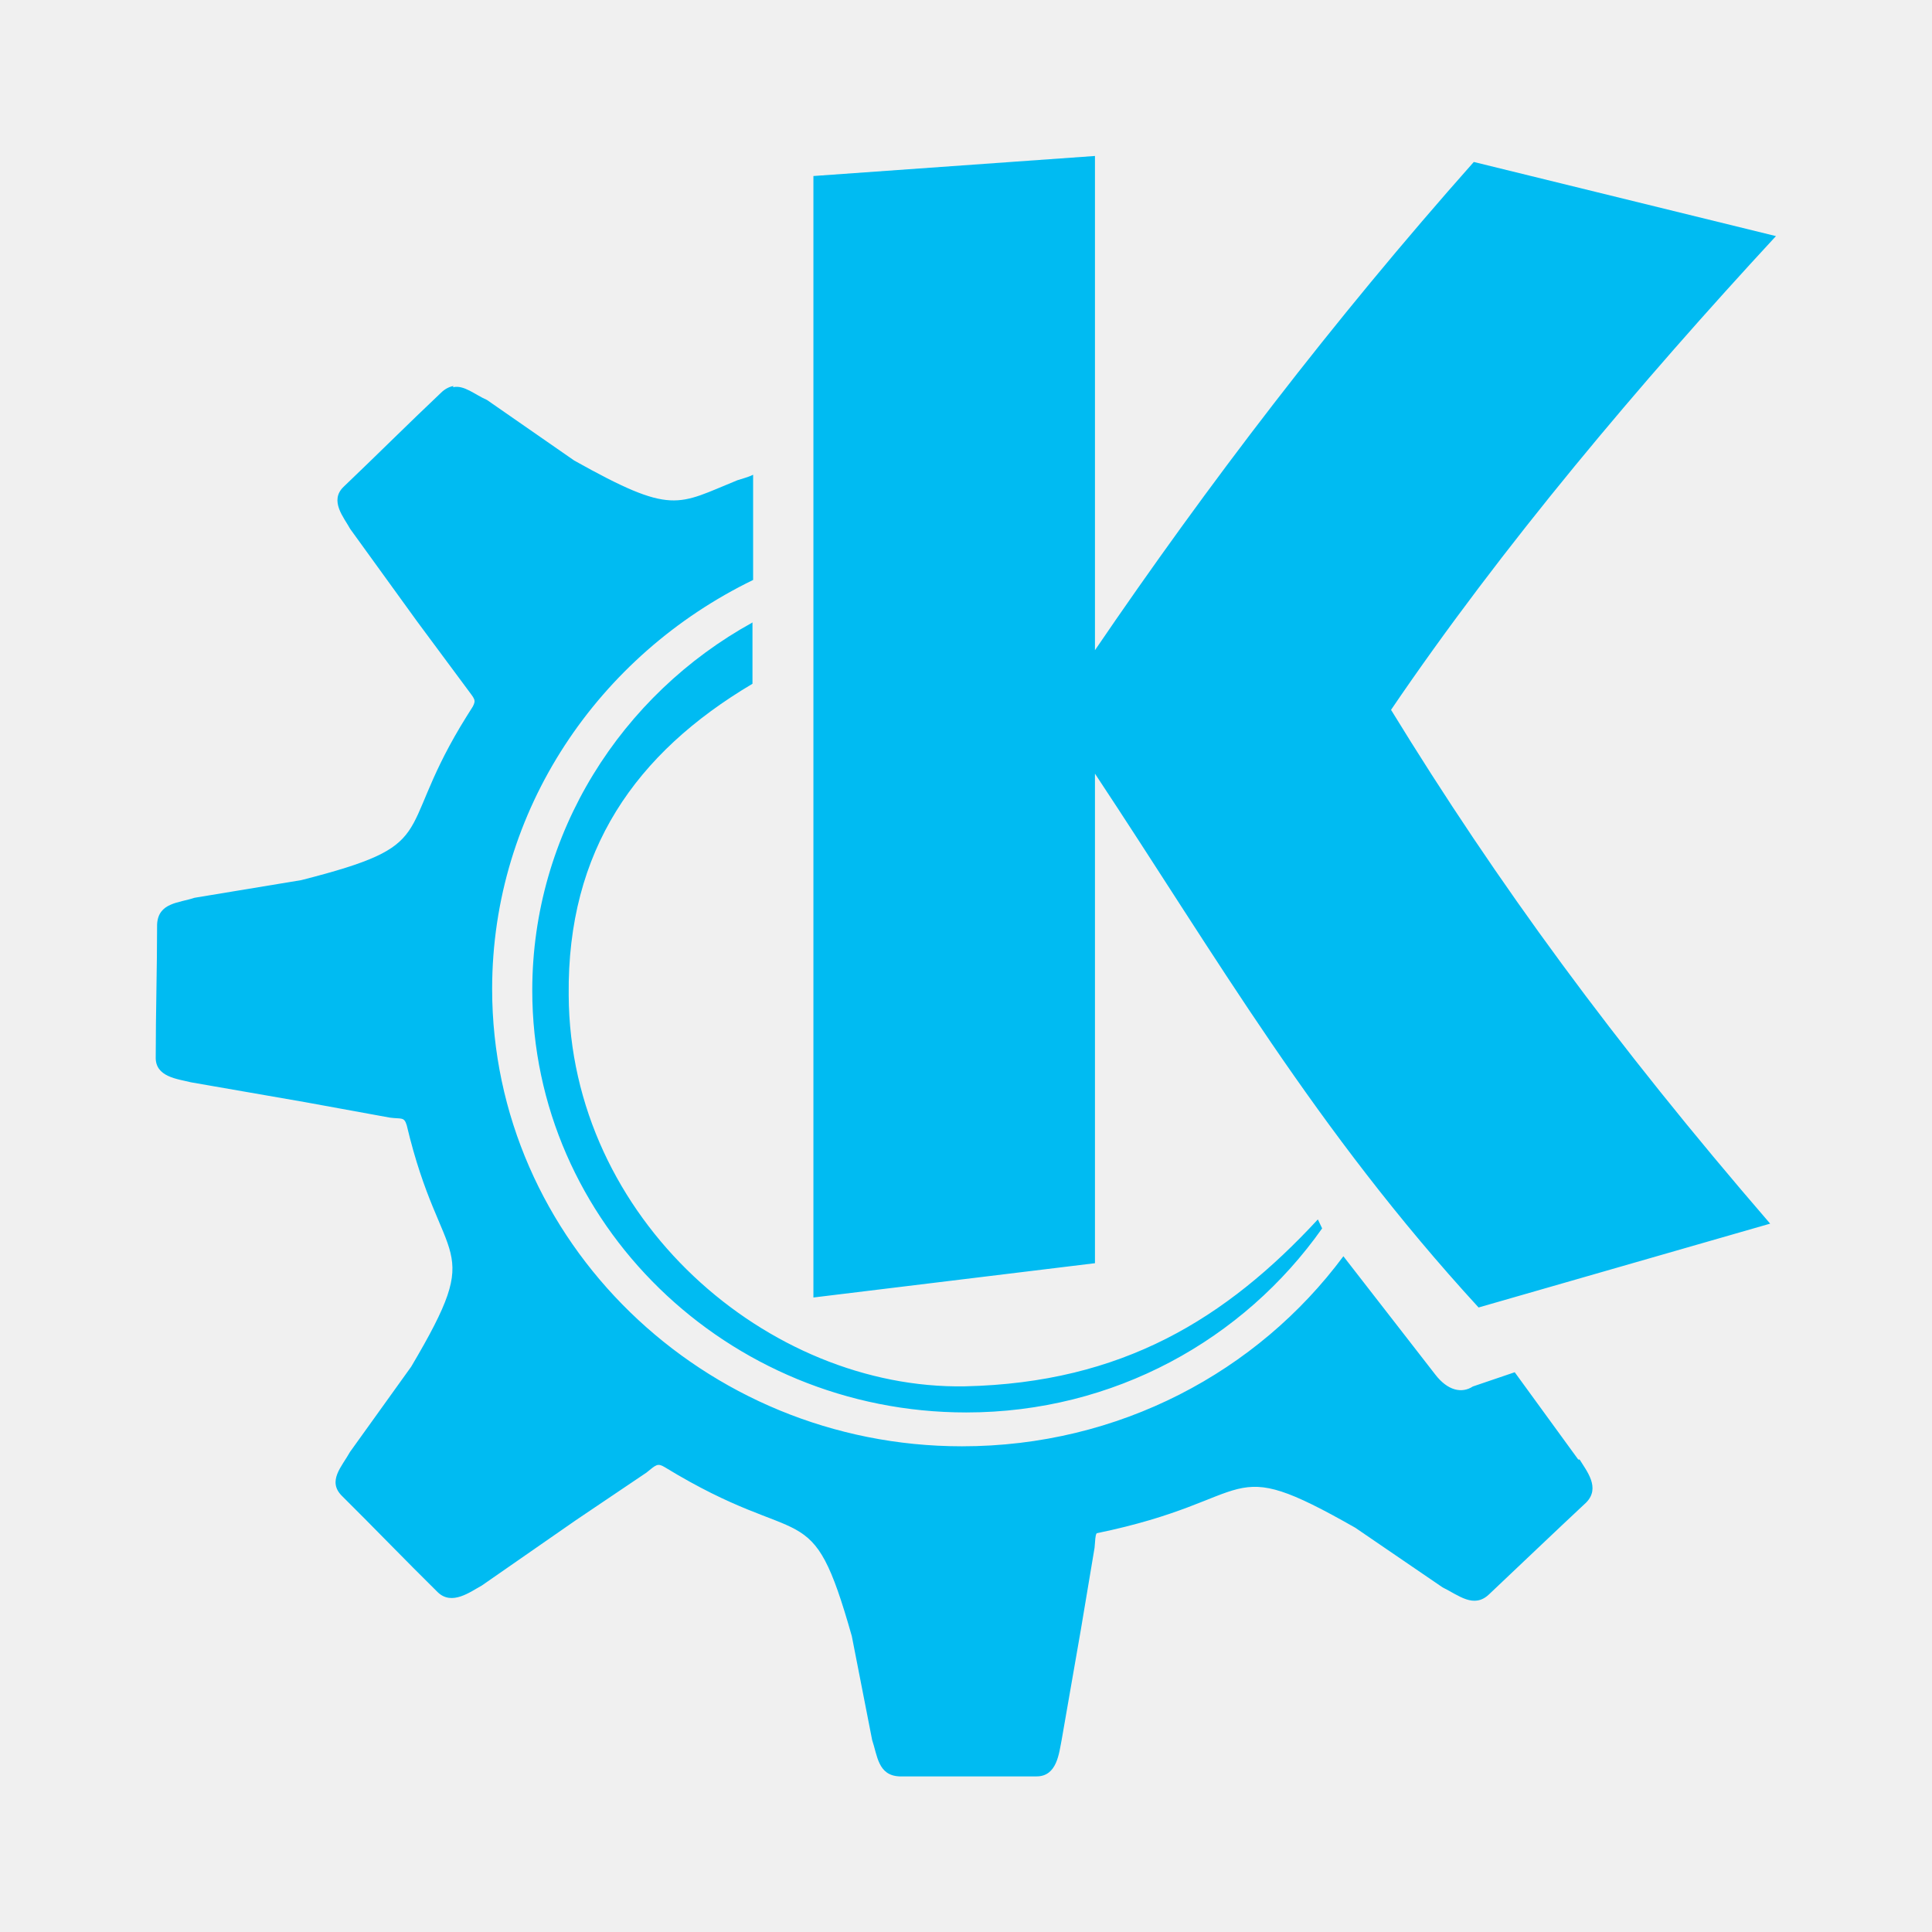
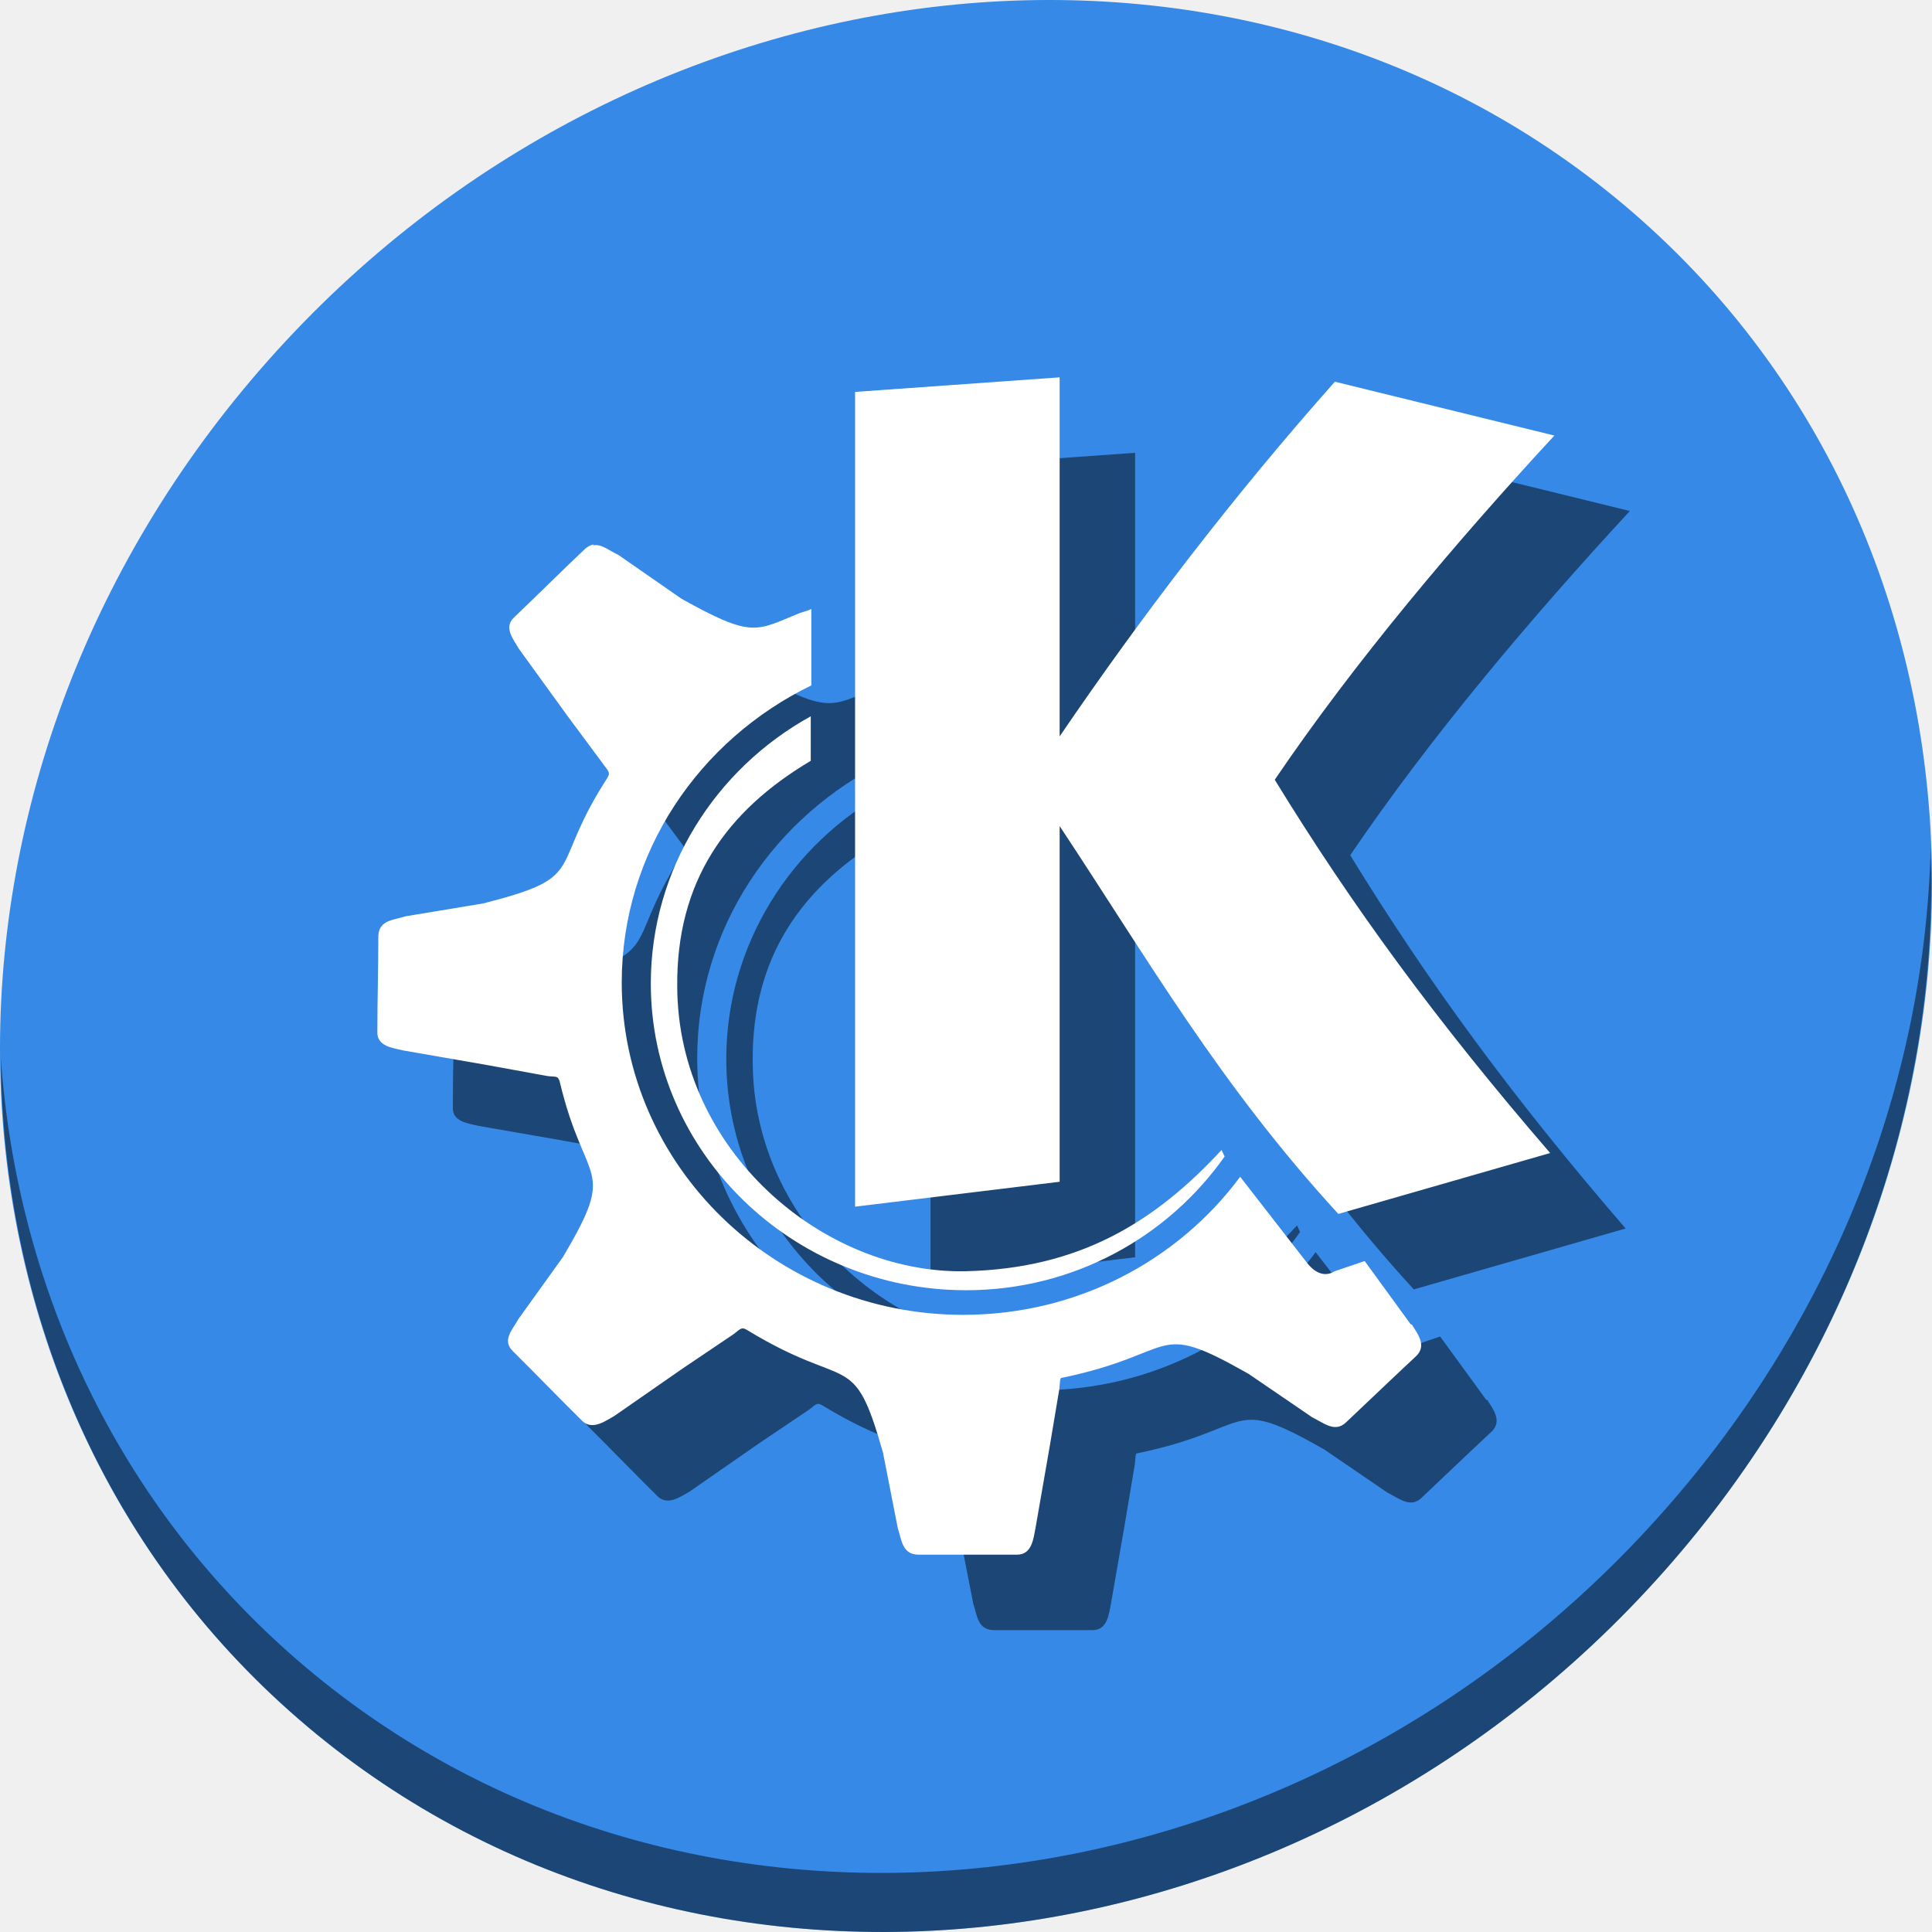
- <svg xmlns="http://www.w3.org/2000/svg" xmlns:xlink="http://www.w3.org/1999/xlink" viewBox="0 0 48 48" id="svg2" version="1.1" width="100%" height="100%">
+ <svg xmlns="http://www.w3.org/2000/svg" xmlns:xlink="http://www.w3.org/1999/xlink" viewBox="0 0 512 512" id="svg2" version="1.1" width="512" height="512">
  <defs id="defs4">
-     <linearGradient id="linearGradient3764" x1="1" x2="47" gradientUnits="userSpaceOnUse" gradientTransform="matrix(0,-1,1,0,-1.5e-6,48)">
+     <linearGradient id="linearGradient3764" x1="1" x2="47" gradientUnits="userSpaceOnUse" gradientTransform="rotate(-90,24,24)">
      <stop stop-color="#32a2f8" stop-opacity="1" id="stop7" />
      <stop offset="1" stop-color="#45a9f9" stop-opacity="1" id="stop9" />
    </linearGradient>
    <clipPath id="clipPath-121880098">
      <g transform="translate(0,-1004.362)" id="g17">
-         <path d="m -24 13 c 0 1.105 -0.672 2 -1.5 2 -0.828 0 -1.5 -0.895 -1.5 -2 0 -1.105 0.672 -2 1.5 -2 0.828 0 1.5 0.895 1.5 2 z" transform="matrix(15.33333,0,0,11.5,415,878.8622)" fill="#1890d0" id="path19" />
+         <path d="m -24,13 c 0,1.105 -0.672,2 -1.5,2 -0.828,0 -1.5,-0.895 -1.5,-2 0,-1.105 0.672,-2 1.5,-2 0.828,0 1.5,0.895 1.5,2 z" transform="matrix(15.33333,0,0,11.5,415,878.8622)" id="path19" style="fill:#1890d0" />
      </g>
    </clipPath>
    <linearGradient xlink:href="#linearGradient3764" id="linearGradient3812" x1="11.995" y1="24.006" x2="36" y2="24.006" gradientUnits="userSpaceOnUse" />
    <linearGradient xlink:href="#linearGradient3764" id="linearGradient3816" gradientUnits="userSpaceOnUse" x1="11.995" y1="24.006" x2="36" y2="24.006" />
    <linearGradient xlink:href="#linearGradient3764" id="linearGradient3818" gradientUnits="userSpaceOnUse" x1="11.995" y1="24.006" x2="36" y2="24.006" />
    <linearGradient xlink:href="#linearGradient3764" id="linearGradient3820" gradientUnits="userSpaceOnUse" x1="11.995" y1="24.006" x2="36" y2="24.006" />
    <linearGradient xlink:href="#linearGradient3764" id="linearGradient3000" gradientUnits="userSpaceOnUse" x1="11.995" y1="24.006" x2="36" y2="24.006" />
    <linearGradient xlink:href="#linearGradient3764" id="linearGradient3002" gradientUnits="userSpaceOnUse" x1="11.995" y1="24.006" x2="36" y2="24.006" />
    <linearGradient xlink:href="#linearGradient3764" id="linearGradient3004" gradientUnits="userSpaceOnUse" x1="11.995" y1="24.006" x2="36" y2="24.006" />
    <linearGradient xlink:href="#linearGradient3764" id="linearGradient3008" gradientUnits="userSpaceOnUse" x1="11.995" y1="24.006" x2="36" y2="24.006" />
    <linearGradient xlink:href="#linearGradient3764" id="linearGradient3010" gradientUnits="userSpaceOnUse" x1="11.995" y1="24.006" x2="36" y2="24.006" />
  </defs>
-   <g id="g33" />
-   <path style="fill:#00bbf2;fill-opacity:1;fill-rule:evenodd;stroke:none" id="path53" d="m 27.204,3.875 -6.995,0.498 0,27.863 6.995,-0.852 0,-12.163 c 3.033,4.578 5.47,8.836 9.531,13.263 l 7.244,-2.083 C 40.1,25.908 37.205,21.951 34.56,17.636 37.312,13.582 40.756,9.507 44.123,5.866 L 36.616,4.024 C 33.112,7.973 29.995,12.054 27.204,16.154 M 11.269,9.591 c -0.099,0.013 -0.216,0.072 -0.309,0.164 -0.825,0.78 -1.605,1.559 -2.423,2.339 -0.361,0.347 0.007,0.76 0.164,1.048 l 1.663,2.299 1.244,1.677 c 0.176,0.243 0.23,0.268 0.137,0.439 -0.111,0.176 -0.203,0.32 -0.309,0.498 -1.618,2.718 -0.485,2.928 -3.949,3.811 l -2.653,0.439 c -0.392,0.131 -0.904,0.117 -0.931,0.662 0,1.1 -0.034,2.195 -0.034,3.288 -0.02,0.505 0.543,0.55 0.877,0.635 l 2.824,0.491 2.116,0.386 c 0.288,0.039 0.354,-0.027 0.419,0.189 0.865,3.649 1.997,2.81 0.111,5.999 l -1.519,2.116 c -0.203,0.367 -0.577,0.728 -0.196,1.1 0.8,0.793 1.566,1.591 2.371,2.384 0.354,0.347 0.812,-0.007 1.1,-0.164 l 2.339,-1.625 1.749,-1.179 c 0.243,-0.196 0.275,-0.243 0.453,-0.137 3.504,2.141 3.628,0.595 4.65,4.199 l 0.505,2.581 c 0.131,0.386 0.144,0.884 0.681,0.904 l 3.405,0 c 0.511,0 0.557,-0.584 0.622,-0.904 l 0.478,-2.745 0.34,-2.031 c 0.02,-0.196 0.013,-0.295 0.052,-0.361 4.106,-0.845 3.085,-2.037 6.425,-0.137 l 2.168,1.481 c 0.399,0.196 0.78,0.537 1.159,0.171 0.805,-0.76 1.605,-1.526 2.411,-2.279 0.361,-0.367 0.007,-0.786 -0.164,-1.068 l -0.034,0 -1.578,-2.168 -1.041,0.354 c -0.268,0.176 -0.622,0.111 -0.937,-0.302 l -2.279,-2.934 c -2.129,2.869 -5.574,4.722 -9.477,4.722 -6.425,0 -11.672,-5.102 -11.672,-11.363 0,-4.447 2.646,-8.298 6.484,-10.161 l 0,-2.614 c -0.131,0.065 -0.282,0.099 -0.392,0.137 -1.501,0.609 -1.598,0.884 -4.054,-0.491 L 12.099,9.937 C 11.797,9.806 11.528,9.556 11.253,9.621 M 18.7,15.463 c -3.261,1.794 -5.476,5.233 -5.476,9.143 0,5.77 4.834,10.486 10.782,10.486 3.674,0 6.896,-1.814 8.842,-4.573 l -0.106,-0.223 c -2.279,2.463 -4.854,4.061 -8.769,4.147 -4.879,0.086 -9.817,-4.147 -9.844,-9.72 -0.039,-3.597 1.663,-6.013 4.566,-7.735 l 0,-1.512 m 0.007,0" />
+   <g id="g33" transform="translate(0,511)" />
+   <g transform="translate(2.8595243e-6,1.3323843e-6)" id="g853">
+     <path style="fill:#3689e6;fill-opacity:1;stroke-width:11.11" d="M 432.913,56.474 C 535.106,145.049 538.74,306.174 441.03,416.373 343.32,526.572 181.279,544.101 79.087,455.526 -23.106,366.951 -26.74,205.826 70.97,95.627 c 97.71,-110.199 259.75,-127.728 361.943,-39.153 z" id="path911" />
+     <path style="opacity:1;fill:#000000;fill-opacity:0.49;stroke-width:11.11" d="m 511.635,224.904 c -1.551,61.312 -25.161,124.155 -70.966,175.814 C 342.959,510.917 180.919,528.446 78.726,439.871 30.827,398.356 4.497,340.923 0.194,280.229 c 0.605,66.357 26.924,130.253 78.885,175.29 102.193,88.575 264.241,71.037 361.943,-39.153 49.705,-56.058 73.005,-125.291 70.613,-191.462 z" id="path913" />
+     <path style="fill:#000000;fill-opacity:0.49;fill-rule:evenodd;stroke:none;stroke-width:7.75" id="path847" d="m 300.816,120 -54.211,3.859 v 215.922 l 54.211,-6.601 v -94.259 c 23.506,35.474 42.387,68.479 73.858,102.783 l 56.134,-16.139 c -30.055,-34.824 -52.496,-65.49 -72.988,-98.924 21.323,-31.42 48.013,-62.995 74.105,-91.218 l -58.174,-14.267 c -27.158,30.601 -51.313,62.228 -72.936,93.999 M 177.321,164.297 c -0.767,0.104 -1.676,0.559 -2.391,1.273 -6.393,6.042 -12.435,12.084 -18.776,18.127 -2.794,2.69 0.052,5.886 1.273,8.121 l 12.89,17.815 9.642,12.994 c 1.364,1.884 1.78,2.079 1.066,3.404 -0.858,1.364 -1.572,2.482 -2.391,3.859 -12.539,21.063 -3.755,22.688 -30.601,29.535 l -20.557,3.404 c -3.041,1.014 -7.004,0.91 -7.212,5.133 0,8.524 -0.26,17.009 -0.26,25.481 -0.156,3.911 4.21,4.262 6.796,4.925 l 21.882,3.807 16.398,2.989 c 2.235,0.299 2.742,-0.208 3.249,1.468 6.705,28.275 15.476,21.778 0.858,46.493 l -11.773,16.398 c -1.572,2.846 -4.47,5.639 -1.52,8.524 6.198,6.146 12.136,12.331 18.374,18.478 2.742,2.69 6.289,-0.052 8.524,-1.273 l 18.127,-12.591 13.553,-9.135 c 1.884,-1.52 2.131,-1.884 3.508,-1.066 27.158,16.593 28.119,4.613 36.032,32.537 l 3.911,19.998 c 1.014,2.989 1.117,6.848 5.276,7.004 h 26.391 c 3.963,0 4.314,-4.522 4.821,-7.004 l 3.703,-21.271 2.638,-15.736 c 0.156,-1.52 0.104,-2.287 0.403,-2.794 31.822,-6.549 23.909,-15.788 49.793,-1.066 l 16.801,11.474 c 3.093,1.52 6.042,4.158 8.979,1.325 6.237,-5.886 12.435,-11.825 18.685,-17.659 2.794,-2.846 0.052,-6.094 -1.273,-8.277 h -0.26 l -12.227,-16.801 -8.069,2.742 c -2.079,1.364 -4.821,0.858 -7.264,-2.339 L 348.66,331.855 c -16.502,22.233 -43.192,36.591 -73.442,36.591 -49.793,0 -90.452,-39.541 -90.452,-88.061 0,-34.46 20.505,-64.308 50.248,-78.744 v -20.258 c -1.014,0.507 -2.183,0.767 -3.041,1.065 -11.63,4.717 -12.383,6.848 -31.42,-3.807 l -16.801,-11.669 c -2.339,-1.014 -4.418,-2.95 -6.549,-2.443 m 57.707,45.271 c -25.273,13.904 -42.439,40.554 -42.439,70.857 0,44.712 37.462,81.265 83.552,81.265 28.47,0 53.444,-14.06 68.518,-35.435 l -0.819,-1.728 c -17.659,19.088 -37.618,31.472 -67.959,32.134 -37.813,0.663 -76.08,-32.134 -76.288,-75.326 -0.299,-27.872 12.89,-46.597 35.383,-59.942 v -11.721 m 0.052,0" />
+     <path d="m 280.816,100 -54.211,3.859 v 215.922 l 54.211,-6.601 v -94.259 c 23.506,35.474 42.387,68.479 73.858,102.783 l 56.134,-16.139 c -30.055,-34.824 -52.496,-65.49 -72.988,-98.924 21.323,-31.42 48.013,-62.995 74.105,-91.218 l -58.174,-14.267 c -27.158,30.601 -51.313,62.228 -72.936,93.999 M 157.321,144.297 c -0.767,0.104 -1.676,0.559 -2.391,1.273 -6.393,6.042 -12.435,12.084 -18.776,18.127 -2.794,2.69 0.052,5.886 1.273,8.121 l 12.89,17.815 9.642,12.994 c 1.364,1.884 1.78,2.079 1.066,3.404 -0.858,1.364 -1.572,2.482 -2.391,3.859 -12.539,21.063 -3.755,22.688 -30.601,29.535 l -20.557,3.404 c -3.041,1.014 -7.004,0.91 -7.212,5.133 0,8.524 -0.26,17.009 -0.26,25.481 -0.156,3.911 4.21,4.262 6.796,4.925 l 21.882,3.807 16.398,2.989 c 2.235,0.299 2.742,-0.208 3.249,1.468 6.705,28.275 15.476,21.778 0.858,46.493 l -11.773,16.398 c -1.572,2.846 -4.47,5.639 -1.52,8.524 6.198,6.146 12.136,12.331 18.374,18.478 2.742,2.69 6.289,-0.052 8.524,-1.273 l 18.127,-12.591 13.553,-9.135 c 1.884,-1.52 2.131,-1.884 3.508,-1.066 27.158,16.593 28.119,4.613 36.032,32.537 l 3.911,19.998 c 1.014,2.989 1.117,6.848 5.276,7.004 h 26.391 c 3.963,0 4.314,-4.522 4.821,-7.004 l 3.703,-21.271 2.638,-15.736 c 0.156,-1.52 0.104,-2.287 0.403,-2.794 31.822,-6.549 23.909,-15.788 49.793,-1.066 l 16.801,11.474 c 3.093,1.52 6.042,4.158 8.979,1.325 6.237,-5.886 12.435,-11.825 18.685,-17.659 2.794,-2.846 0.052,-6.094 -1.273,-8.277 h -0.26 l -12.227,-16.801 -8.069,2.742 c -2.079,1.364 -4.821,0.858 -7.264,-2.339 L 328.66,311.855 c -16.502,22.233 -43.192,36.591 -73.442,36.591 -49.793,0 -90.452,-39.541 -90.452,-88.061 0,-34.46 20.505,-64.308 50.248,-78.744 v -20.258 c -1.014,0.507 -2.183,0.767 -3.041,1.065 -11.63,4.717 -12.383,6.848 -31.42,-3.807 l -16.801,-11.669 c -2.339,-1.014 -4.418,-2.95 -6.549,-2.443 m 57.707,45.271 c -25.273,13.904 -42.439,40.554 -42.439,70.857 0,44.712 37.462,81.265 83.552,81.265 28.47,0 53.444,-14.06 68.518,-35.435 l -0.819,-1.728 c -17.659,19.088 -37.618,31.472 -67.959,32.134 -37.813,0.663 -76.08,-32.134 -76.288,-75.326 -0.299,-27.872 12.89,-46.597 35.383,-59.942 v -11.721 m 0.052,0" id="path53" style="fill:#ffffff;fill-opacity:1;fill-rule:evenodd;stroke:none;stroke-width:7.75" />
+   </g>
</svg>
